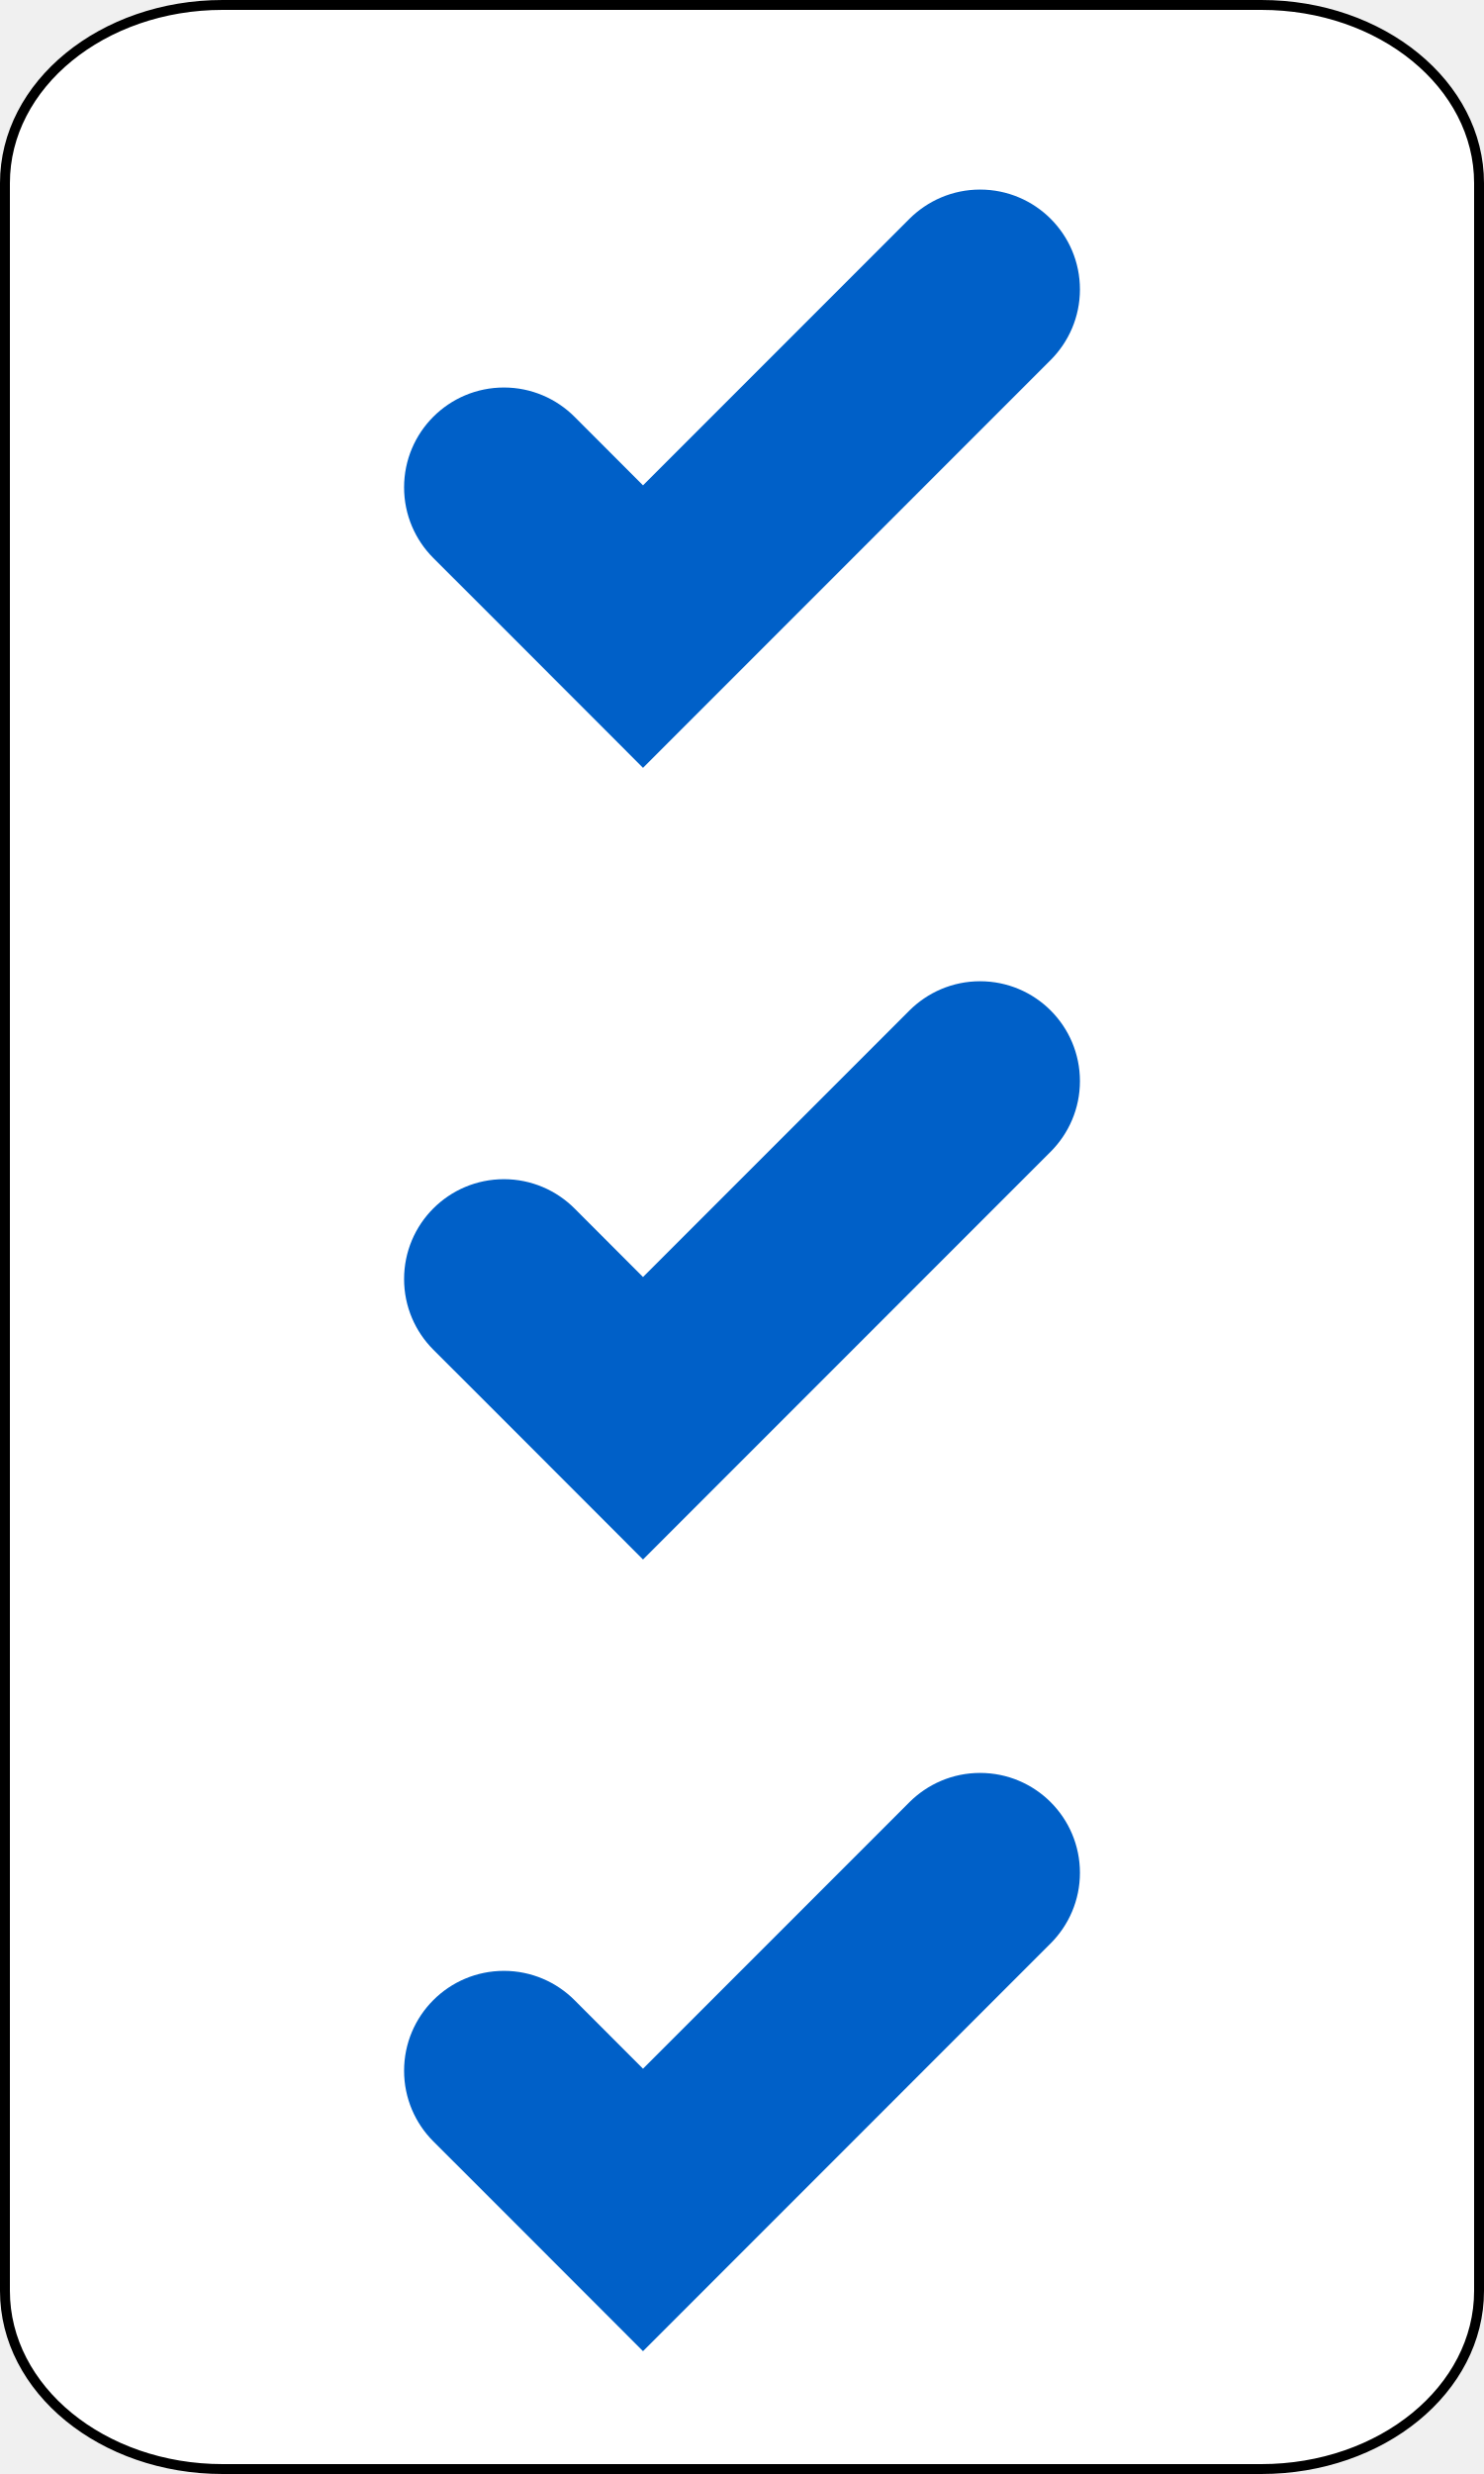
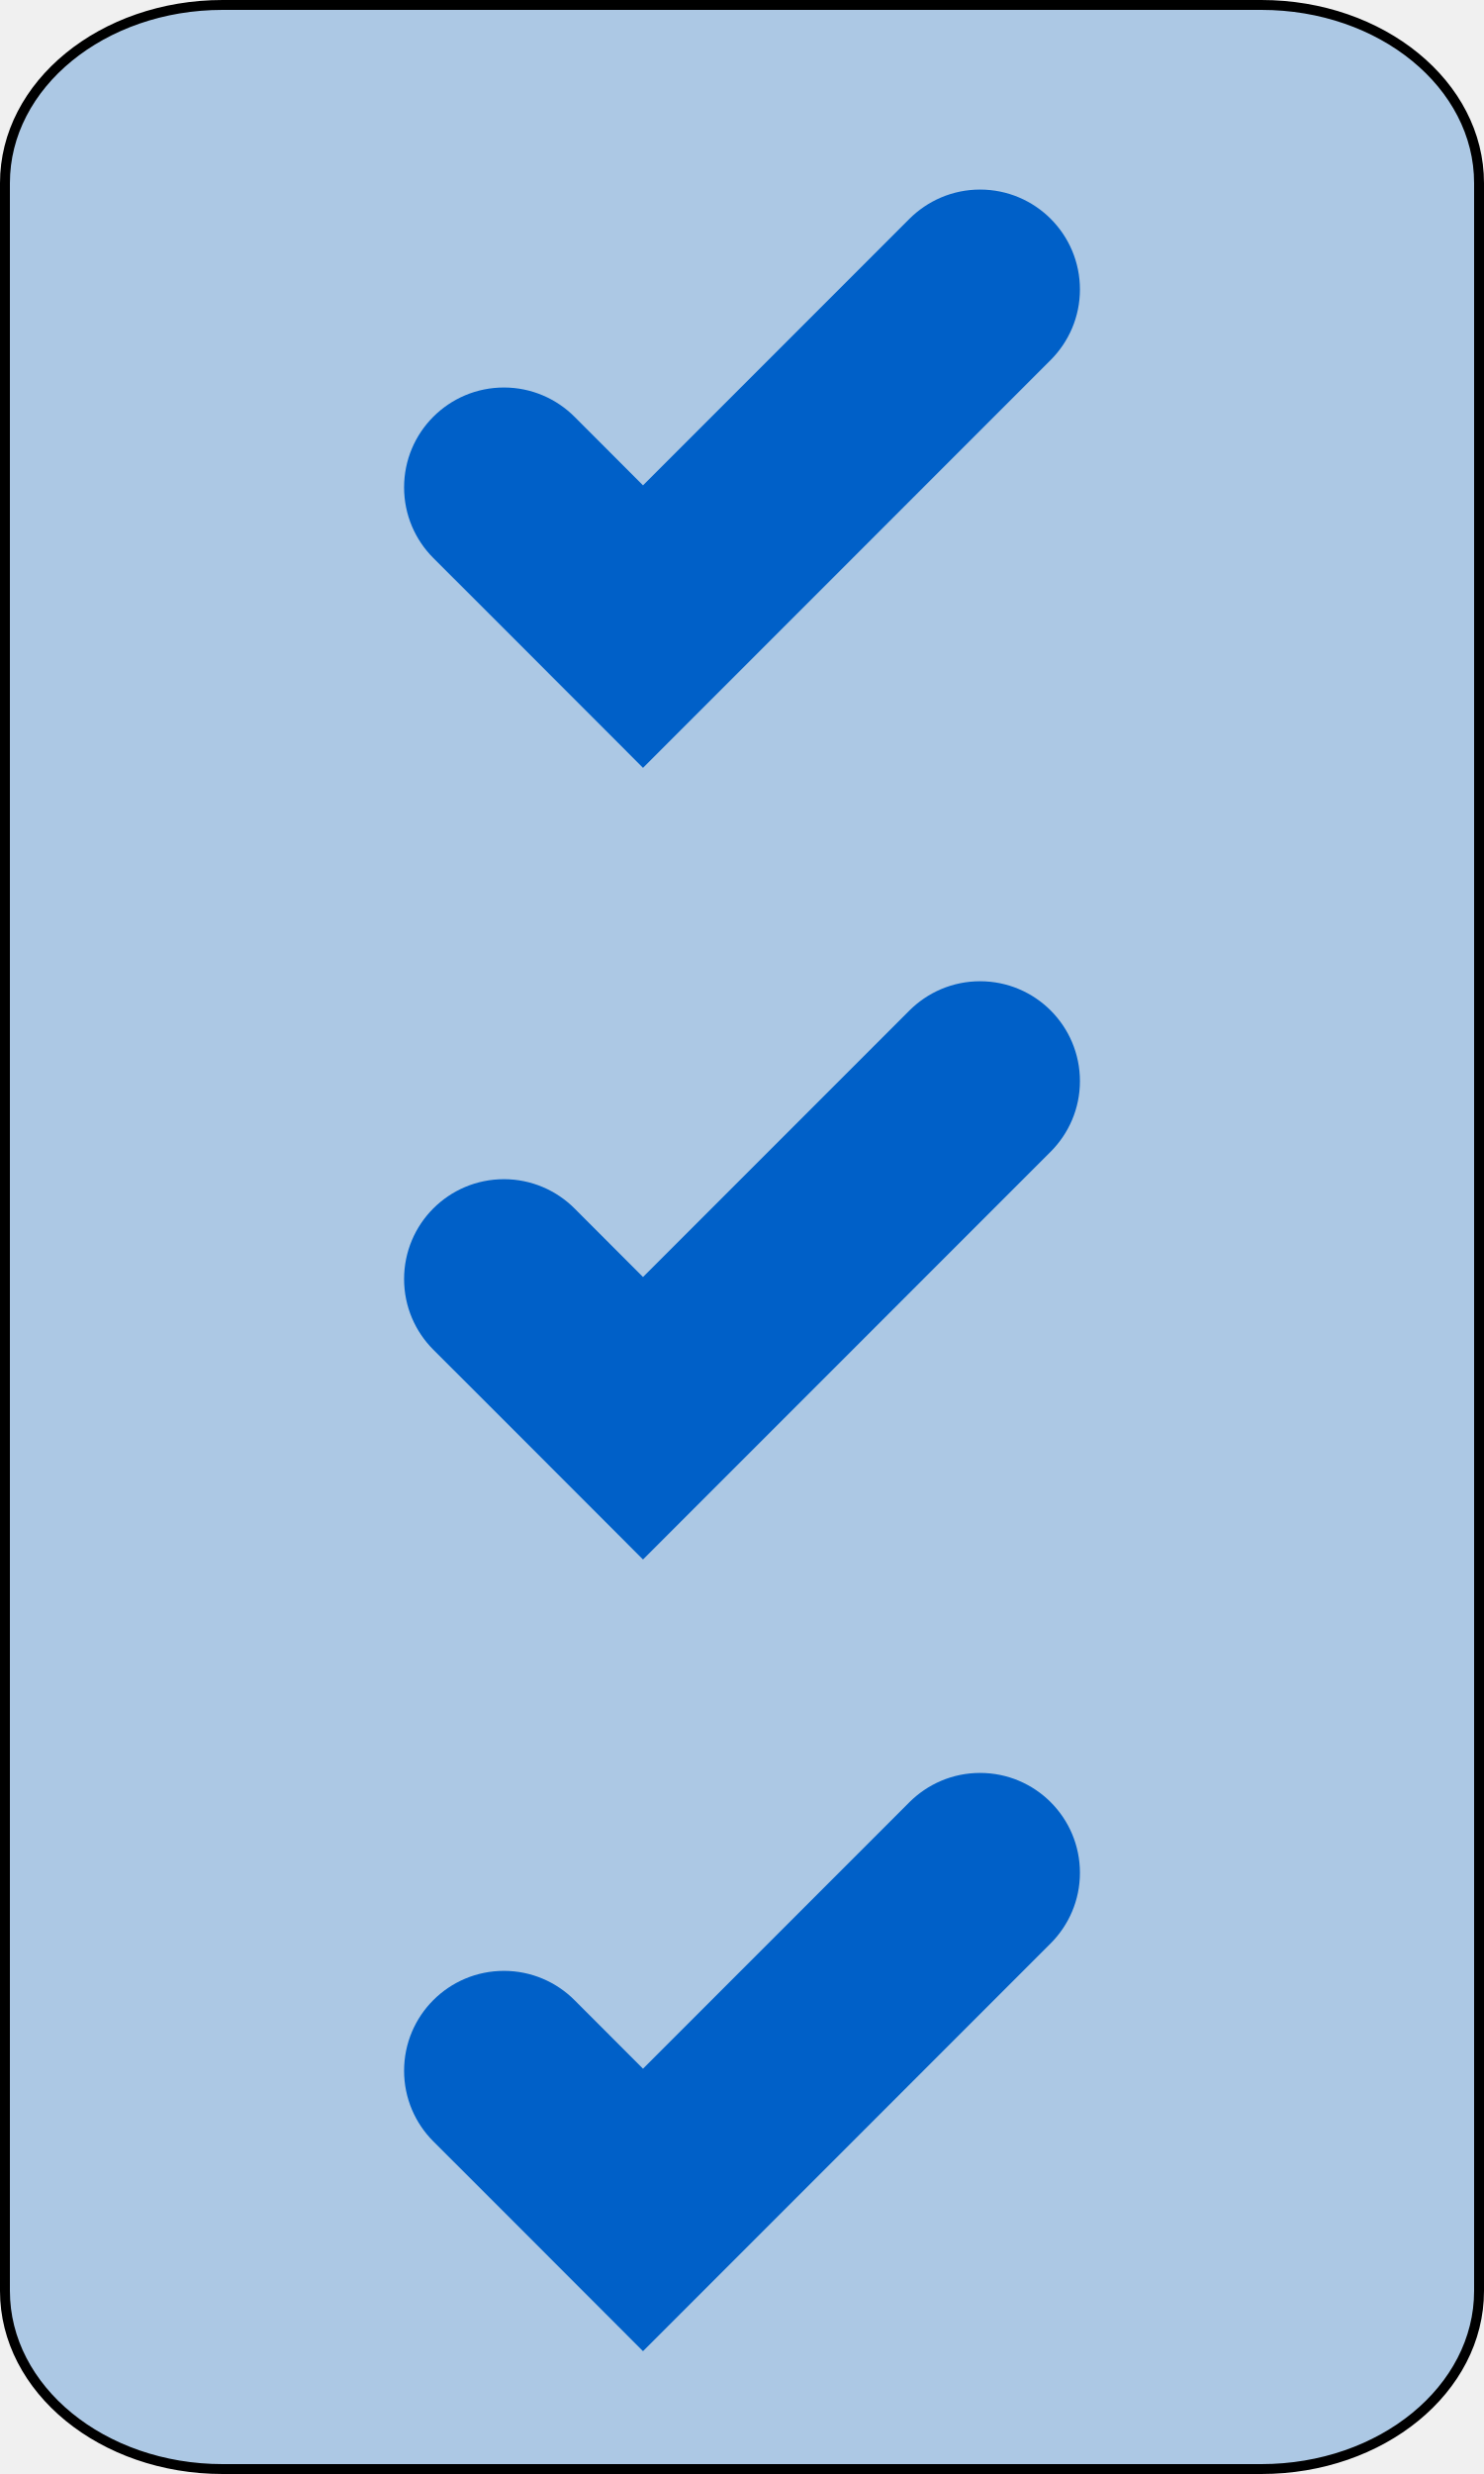
<svg xmlns="http://www.w3.org/2000/svg" version="1.0" width="75" height="125">
-   <rect width="74.5" height="124.5" rx="11" ry="9" x="0.25" y="0.25" style="fill:#FFFFFF;fill-opacity:1;stroke:#000000;stroke-width:0.5" />
+   <rect width="74.5" height="124.5" rx="11" ry="9" x="0.25" y="0.25" style="fill:#ACC8E4;fill-opacity:1;stroke:#000000;stroke-width:0.5" />
  <g>
    <path d="m 28.358,70.16 -5.861,5.861 -5.861,-5.866 -4.102,-4.1 c -0.747,-0.748 -1.212,-1.785 -1.212,-2.93 0,-2.289 1.854,-4.146 4.146,-4.146 1.143,0 2.18,0.465 2.93,1.214 l 4.099,4.102 14.102,-14.103 c 0.754,-0.749 1.787,-1.214 2.934,-1.214 2.289,0 4.146,1.856 4.146,4.145 0,1.146 -0.467,2.18 -1.217,2.932 l -14.104,14.105 z" transform="translate(10,-38.5)" style="fill:#0060C8;stroke:#0060C8;stroke-width:1.8;" />
    <path d="m 28.358,70.16 -5.861,5.861 -5.861,-5.866 -4.102,-4.1 c -0.747,-0.748 -1.212,-1.785 -1.212,-2.93 0,-2.289 1.854,-4.146 4.146,-4.146 1.143,0 2.18,0.465 2.93,1.214 l 4.099,4.102 14.102,-14.103 c 0.754,-0.749 1.787,-1.214 2.934,-1.214 2.289,0 4.146,1.856 4.146,4.145 0,1.146 -0.467,2.18 -1.217,2.932 l -14.104,14.105 z" transform="translate(10,1.5)" style="fill:#0060C8;stroke:#0060C8;stroke-width:1.8;" />
    <path d="m 28.358,70.16 -5.861,5.861 -5.861,-5.866 -4.102,-4.1 c -0.747,-0.748 -1.212,-1.785 -1.212,-2.93 0,-2.289 1.854,-4.146 4.146,-4.146 1.143,0 2.18,0.465 2.93,1.214 l 4.099,4.102 14.102,-14.103 c 0.754,-0.749 1.787,-1.214 2.934,-1.214 2.289,0 4.146,1.856 4.146,4.145 0,1.146 -0.467,2.18 -1.217,2.932 l -14.104,14.105 z" transform="translate(10,41.5)" style="fill:#0060C8;stroke:#0060C8;stroke-width:1.8;" />
  </g>
</svg>
